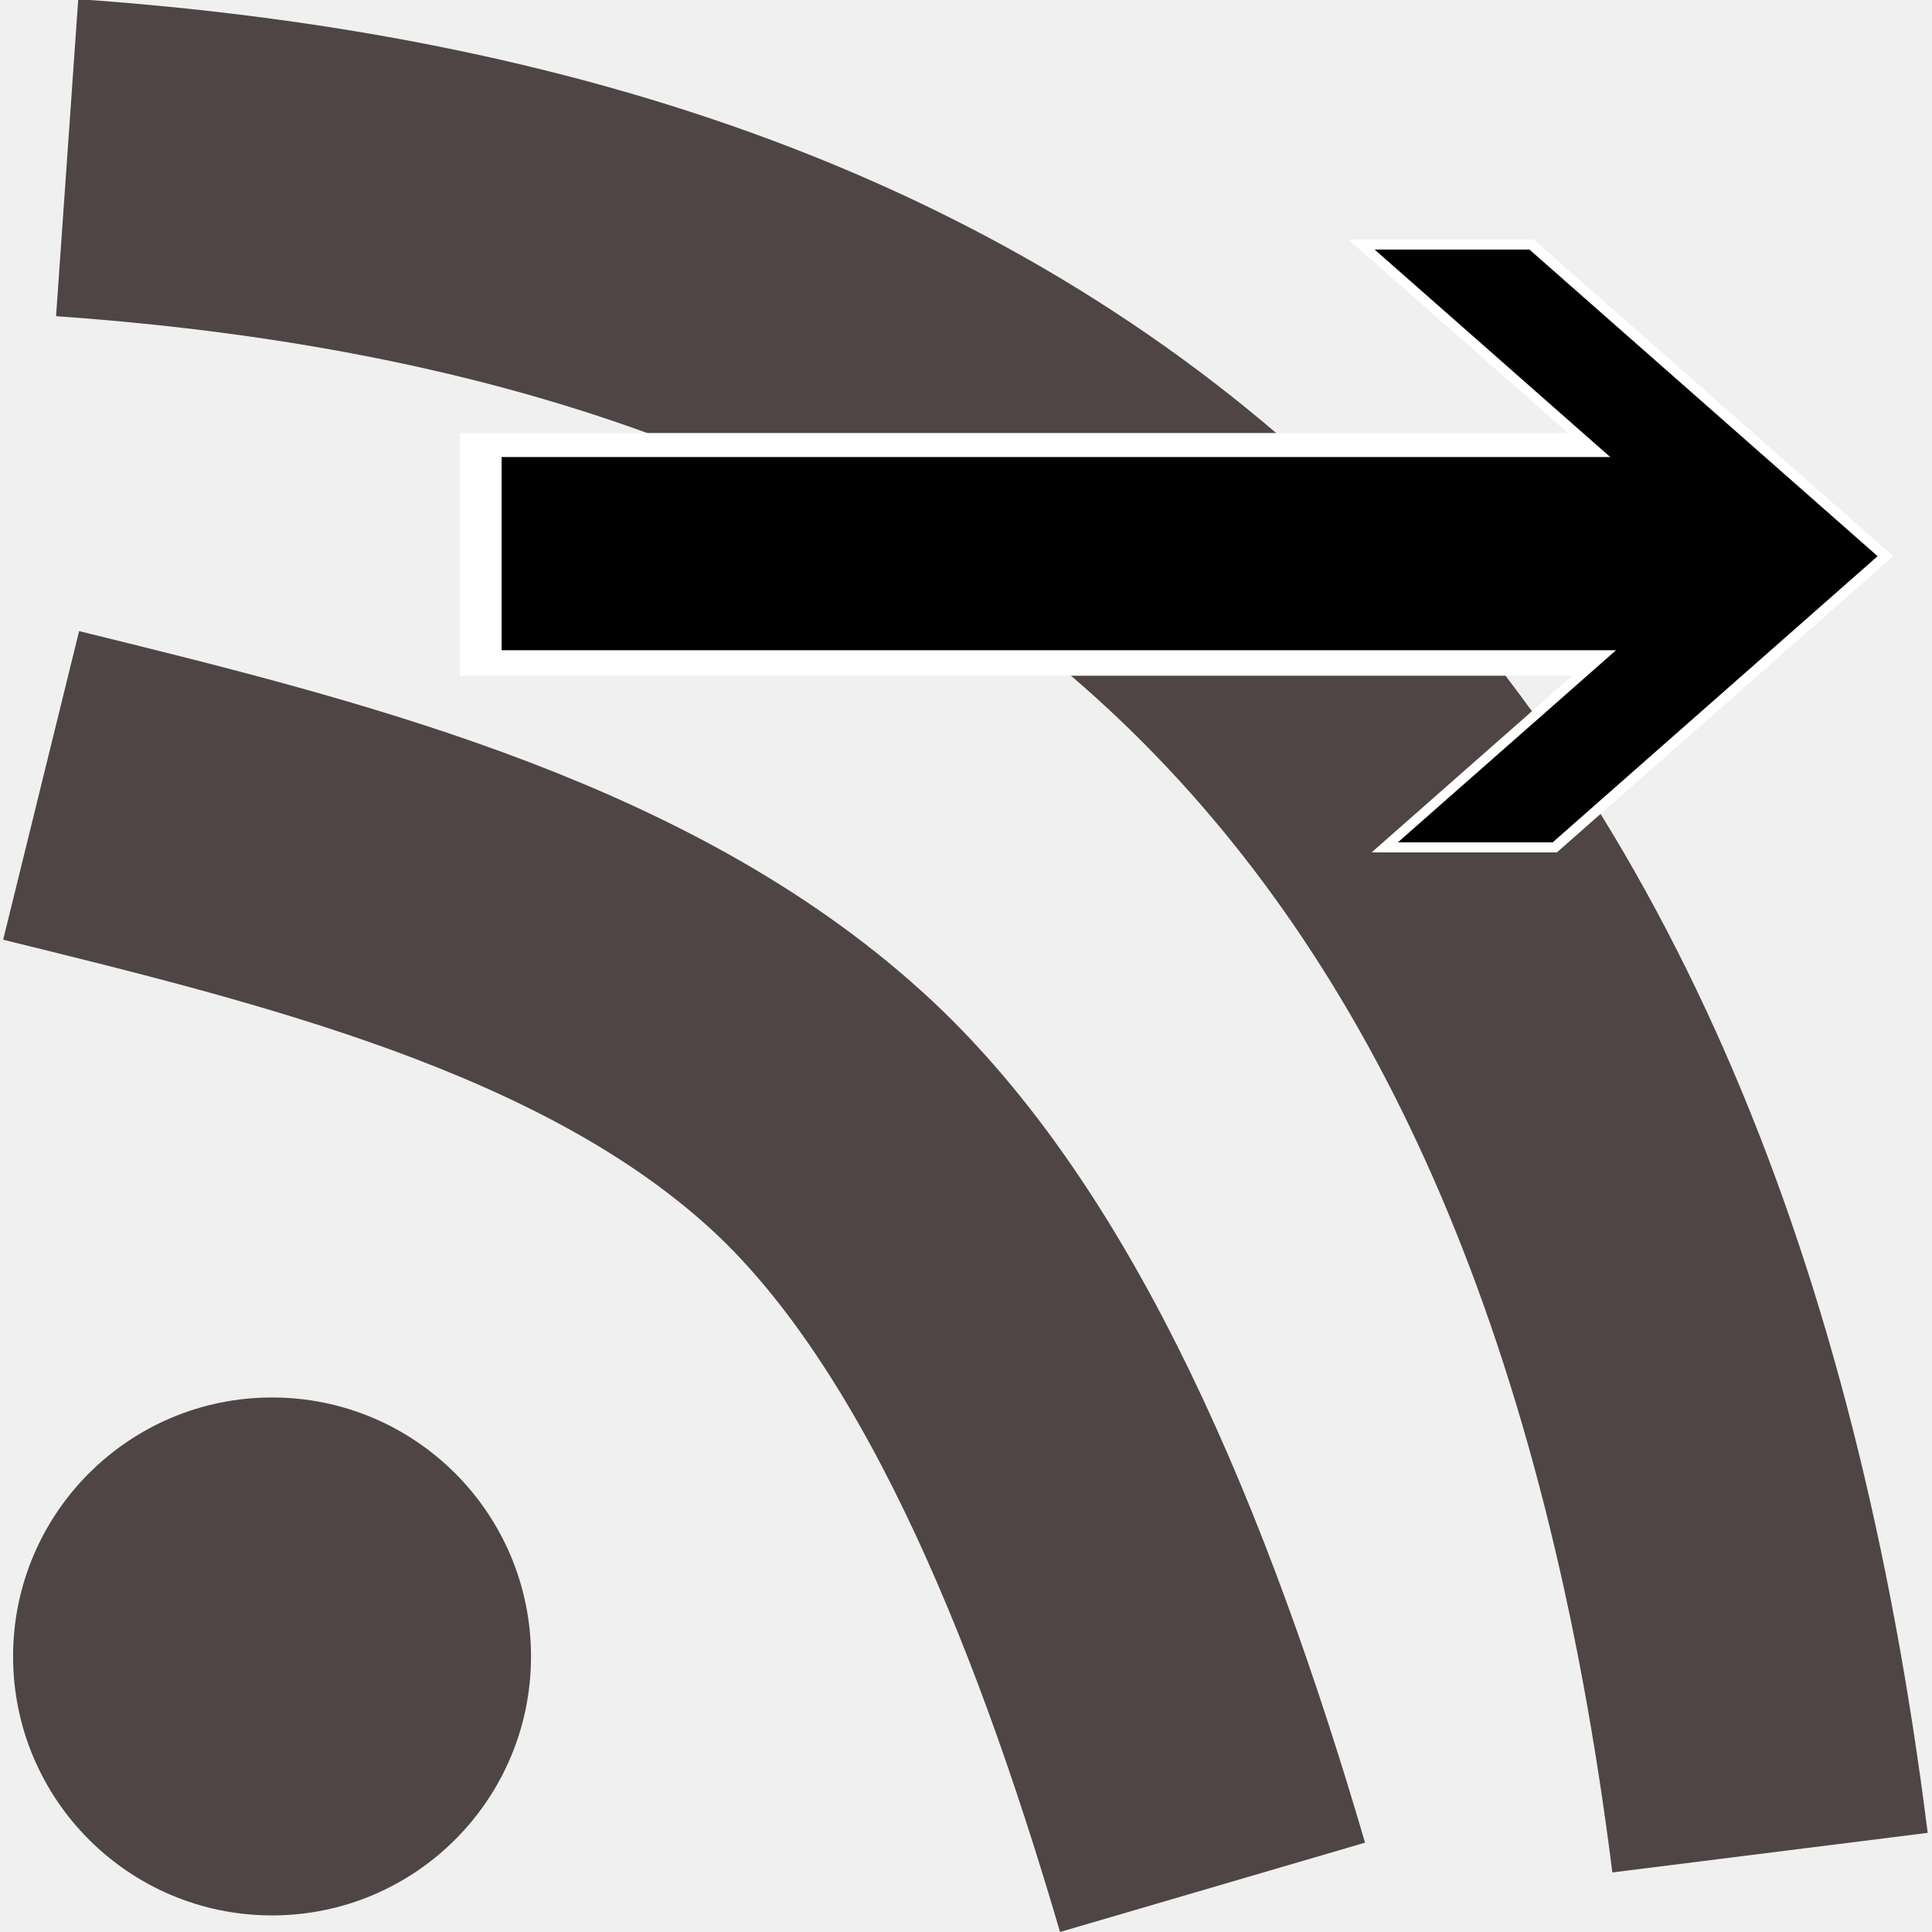
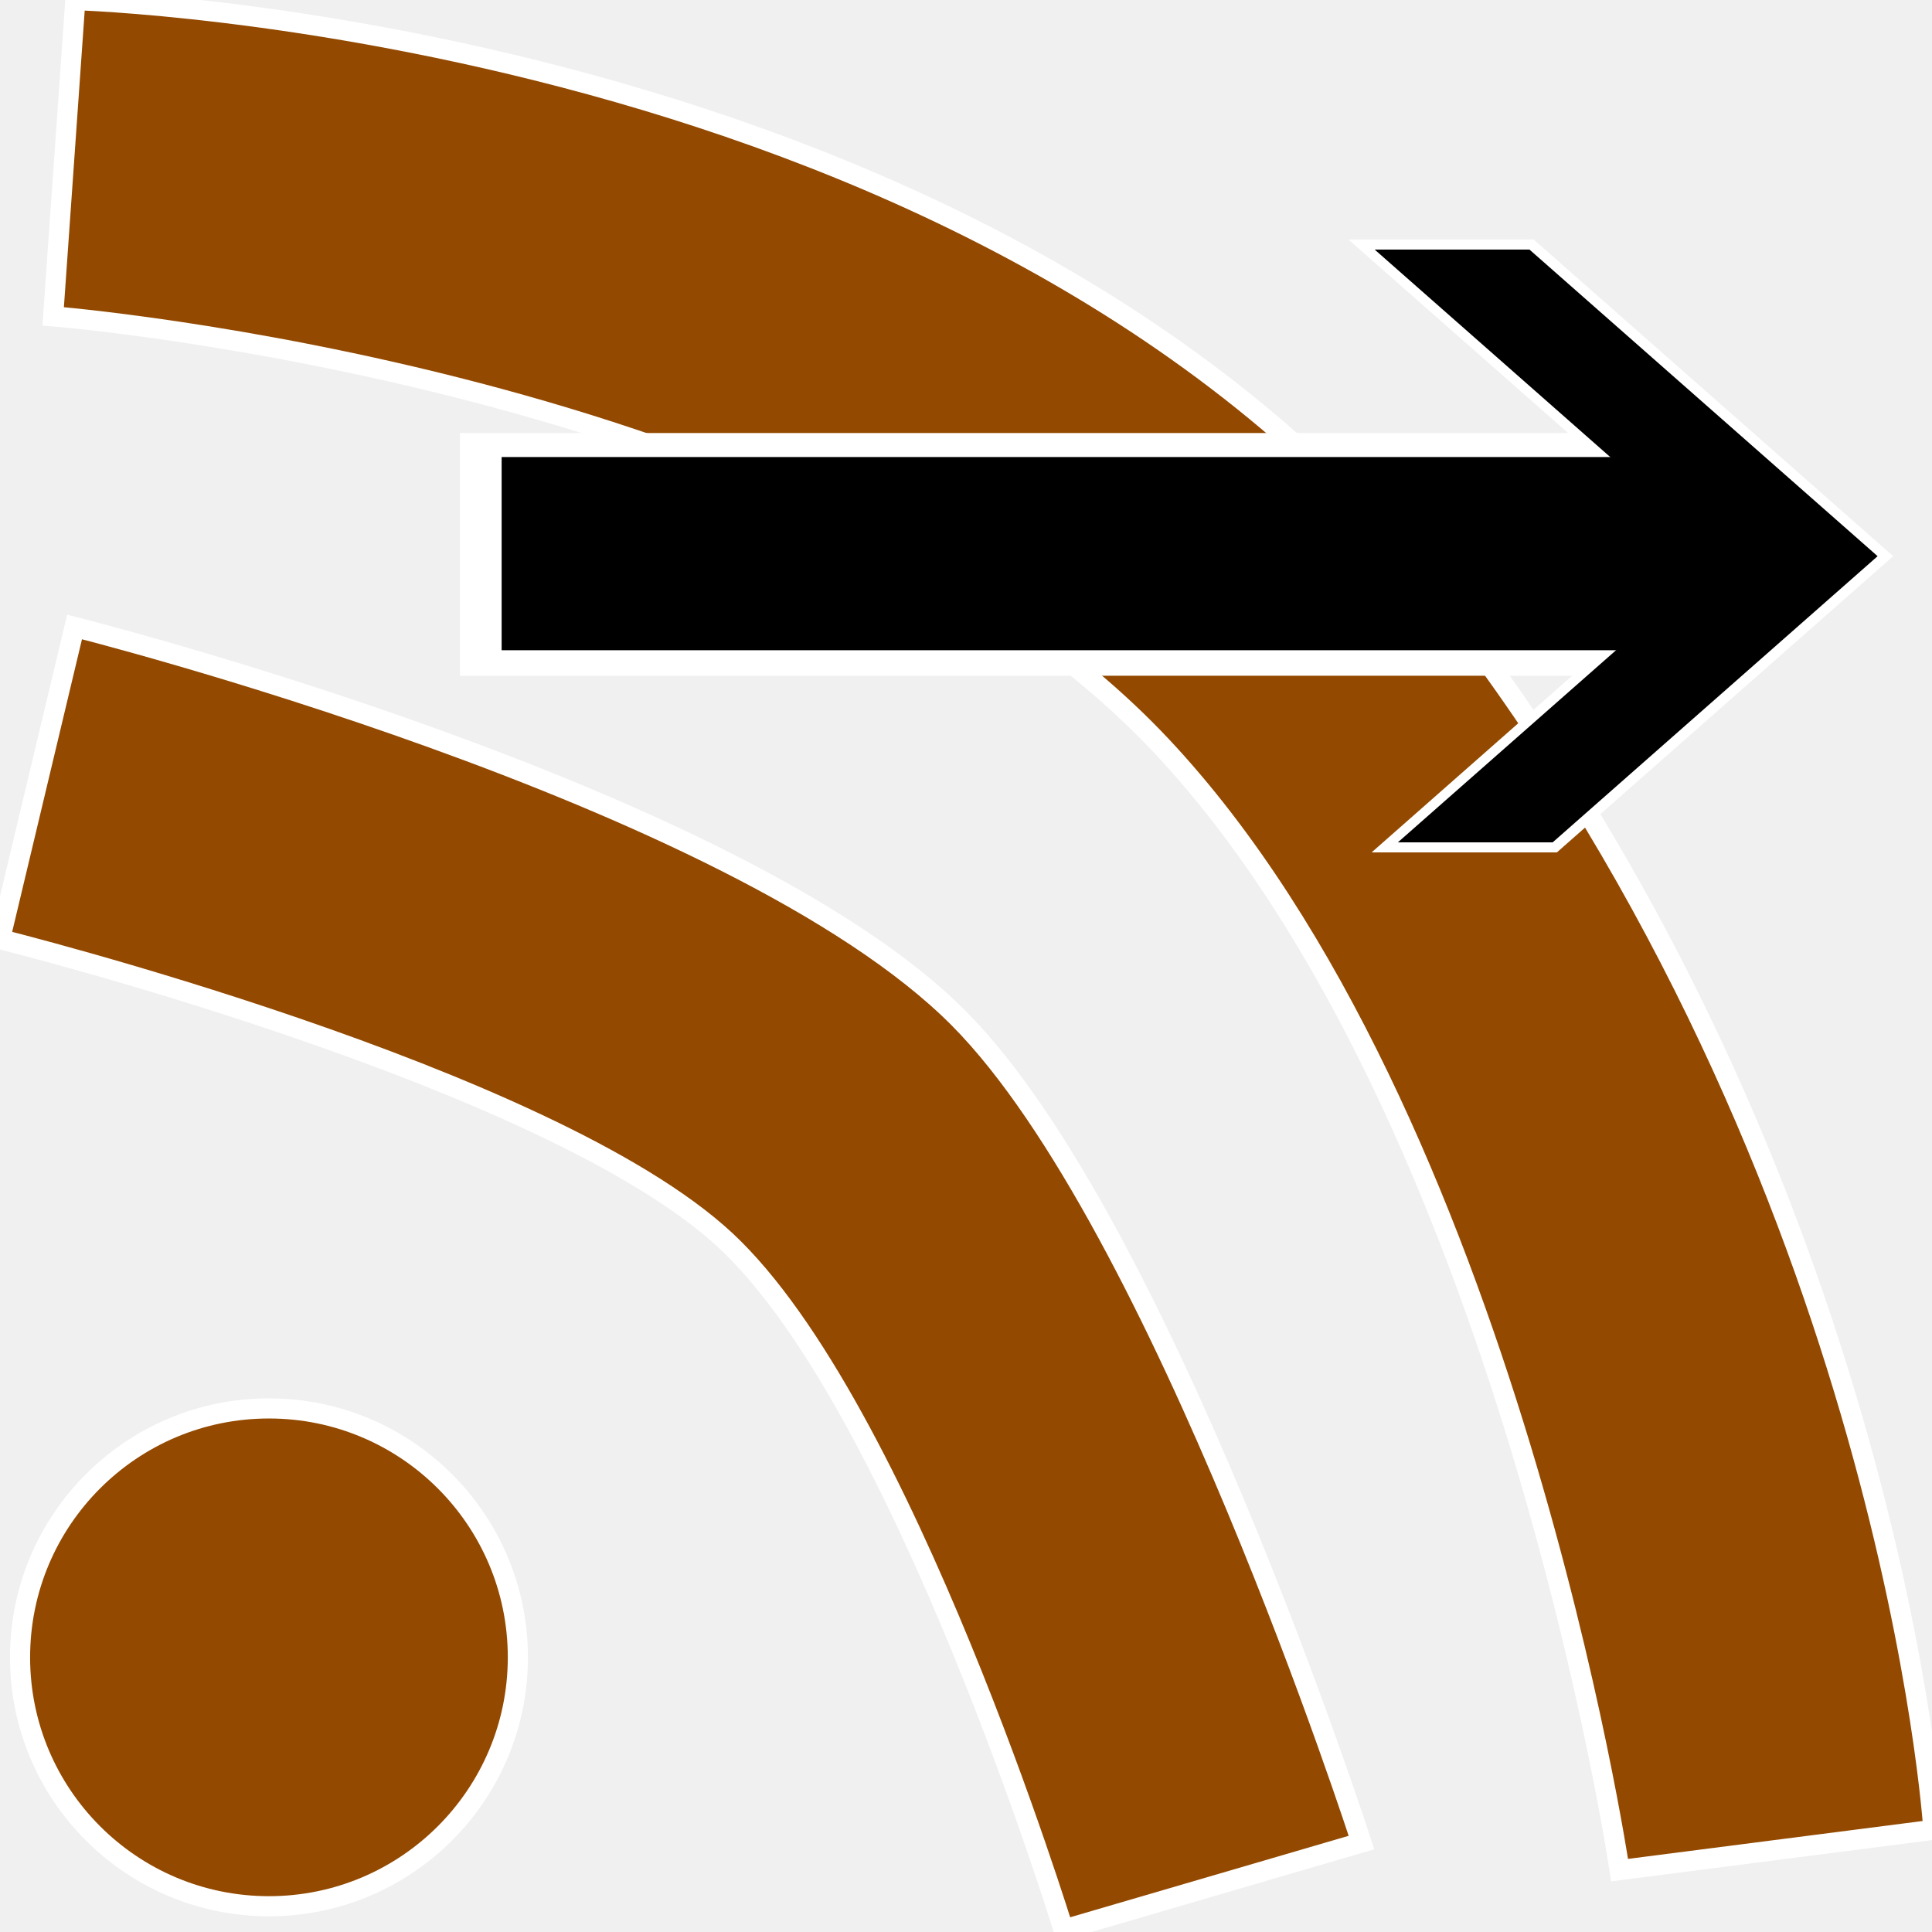
<svg xmlns="http://www.w3.org/2000/svg" width="96" height="96" viewBox="0 0 96 96" id="svg2" version="1.1">
  <defs id="defs4">
    </defs>
  <g id="layer2" transform="translate(0,80)" style="display:inline">
-     <circle style="display:inline;opacity:1;fill:#4f4545;fill-opacity:1;fill-rule:nonzero;stroke:#4f4545;stroke-width:1;stroke-linecap:butt;stroke-linejoin:miter;stroke-miterlimit:4;stroke-dasharray:none;stroke-dashoffset:0;stroke-opacity:1" id="path4204" cx="13.518" cy="2.308" r="12.368" />
-     <path style="display:inline;fill:none;fill-opacity:1;fill-rule:evenodd;stroke:#4f4545;stroke-width:15.792;stroke-linecap:butt;stroke-linejoin:miter;stroke-miterlimit:4;stroke-dasharray:none;stroke-opacity:1" d="M 60.25,13.78 C 55.656,-1.906 49.536,-16.669 40.579,-24.821 40.408,-24.978 40.235,-25.132 40.06,-25.285 29.999,-34.11 15.243,-37.725 2.044,-40.973" id="path4206" />
-     <path style="display:inline;fill:none;fill-opacity:1;fill-rule:evenodd;stroke:#4f4545;stroke-width:15.792;stroke-linecap:butt;stroke-linejoin:miter;stroke-miterlimit:4;stroke-dasharray:none;stroke-opacity:1" d="M 3.337,-72.165 C 53.28,-68.671 81.081,-42.667 87.951,12.057" id="path4208" />
+     <circle style="display:inline;opacity:1;fill:#934900;fill-opacity:1;fill-rule:nonzero;stroke:#ffffff;stroke-width:1;stroke-linecap:butt;stroke-linejoin:miter;stroke-miterlimit:4;stroke-dasharray:none;stroke-dashoffset:0;stroke-opacity:1" id="path4204" cx="13.364" cy="2.352" r="12.368" />
+     <path style="display:inline;fill:#934900;fill-opacity:1;stroke:#ffffff;stroke-width:1px;stroke-linecap:butt;stroke-linejoin:miter;stroke-opacity:1" d="m 2.642,-64.281 1.102,-15.711 c 0,0 45.698,1.237 67.991,29.976 22.292,28.739 24.334,60.936 24.334,60.936 l -15.592,2.005 c 0,0 -5.565,-37.541 -22.769,-55.865 C 40.503,-61.265 2.642,-64.281 2.642,-64.281 Z" id="path821" />
+     <path style="display:inline;fill:#934900;fill-opacity:1;stroke:#ffffff;stroke-width:1px;stroke-linecap:butt;stroke-linejoin:miter;stroke-opacity:1" d="m 3.705,-48.846 c 0,0 32.811,8.239 43.945,19.453 10.075,10.148 20,40.948 20,40.948 l -14.805,4.331 c 0,0 -7.98,-26.04 -16.787,-34.243 C 27.251,-26.56 0.004,-33.333 0.004,-33.333 Z" id="path823" />
    <g transform="translate(2.08e-4,-2.75e-4)" style="display:inline" id="g4708">
      <path id="path4186" d="m 22.856,-58.484 61.541,0 4.744,6.031 -4.744,6.031 -61.541,0 z" style="fill:#ffffff;fill-opacity:1;fill-rule:evenodd;stroke:none;stroke-width:0.12;stroke-linecap:butt;stroke-linejoin:miter;stroke-miterlimit:4;stroke-dasharray:none;stroke-opacity:1" />
      <path id="path4188-7-5" d="m 70.973,-66.599 4.666,0 16.164,14.236 -15.01,13.219 -4.666,0 15.01,-13.219 z" style="display:inline;fill:#ffffff;fill-opacity:1;fill-rule:evenodd;stroke:#ffffff;stroke-width:3;stroke-linecap:butt;stroke-linejoin:miter;stroke-miterlimit:4;stroke-dasharray:none;stroke-opacity:1" />
      <path id="path4186-6" d="m 25.926,-56.291 55.967,0 4.315,3.8 -4.315,3.8 -55.967,0 z" style="fill:#000000;fill-opacity:1;fill-rule:evenodd;stroke:#000000;stroke-width:2;stroke-linecap:butt;stroke-linejoin:miter;stroke-miterlimit:4;stroke-dasharray:none;stroke-opacity:1" />
      <path id="path4188-7" d="m 70.954,-66.599 4.666,0 16.164,14.236 -15.01,13.219 -4.666,0 15.01,-13.219 z" style="fill:#000000;fill-opacity:1;fill-rule:evenodd;stroke:#000000;stroke-width:2;stroke-linecap:butt;stroke-linejoin:miter;stroke-miterlimit:4;stroke-dasharray:none;stroke-opacity:1" />
    </g>
  </g>
</svg>
